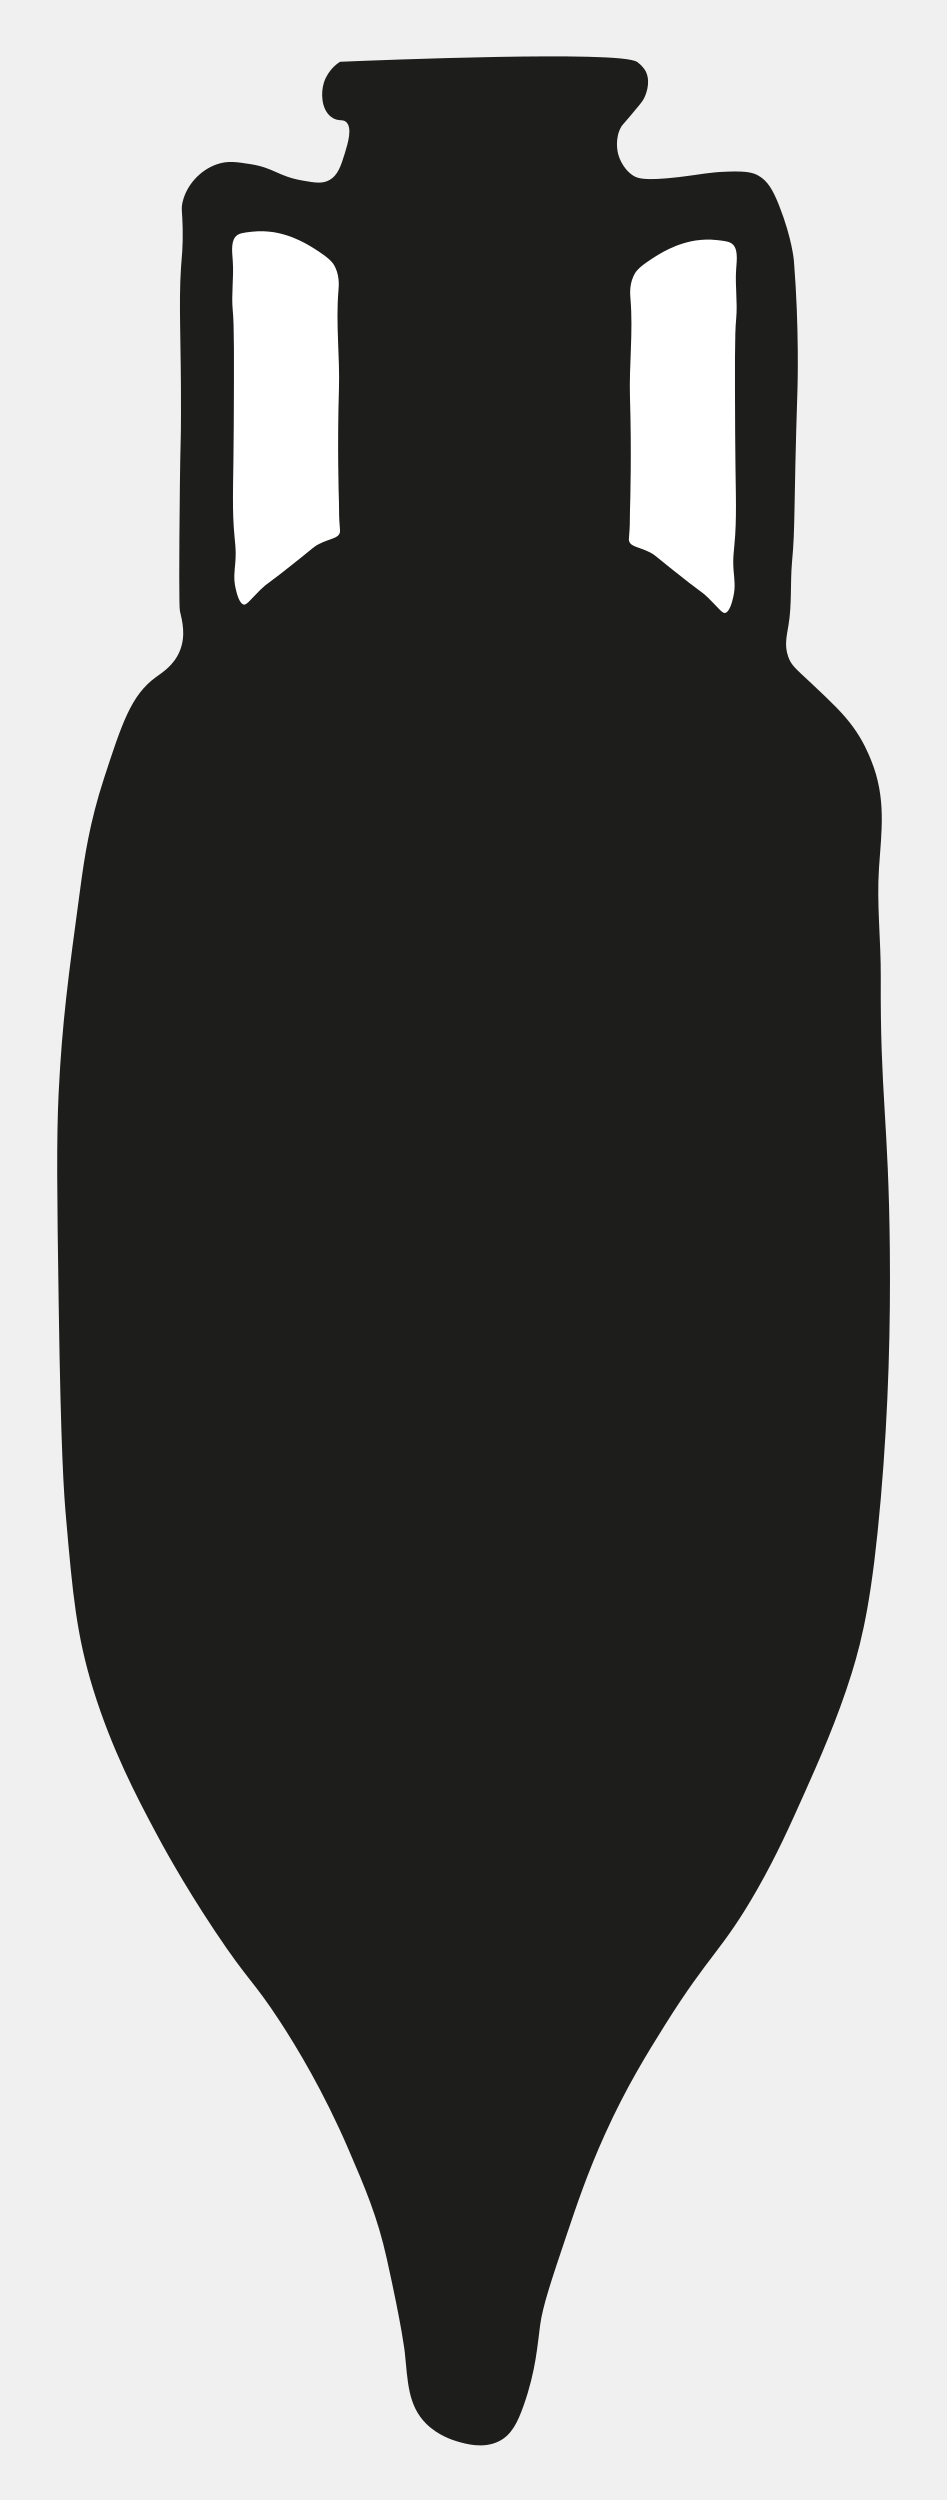
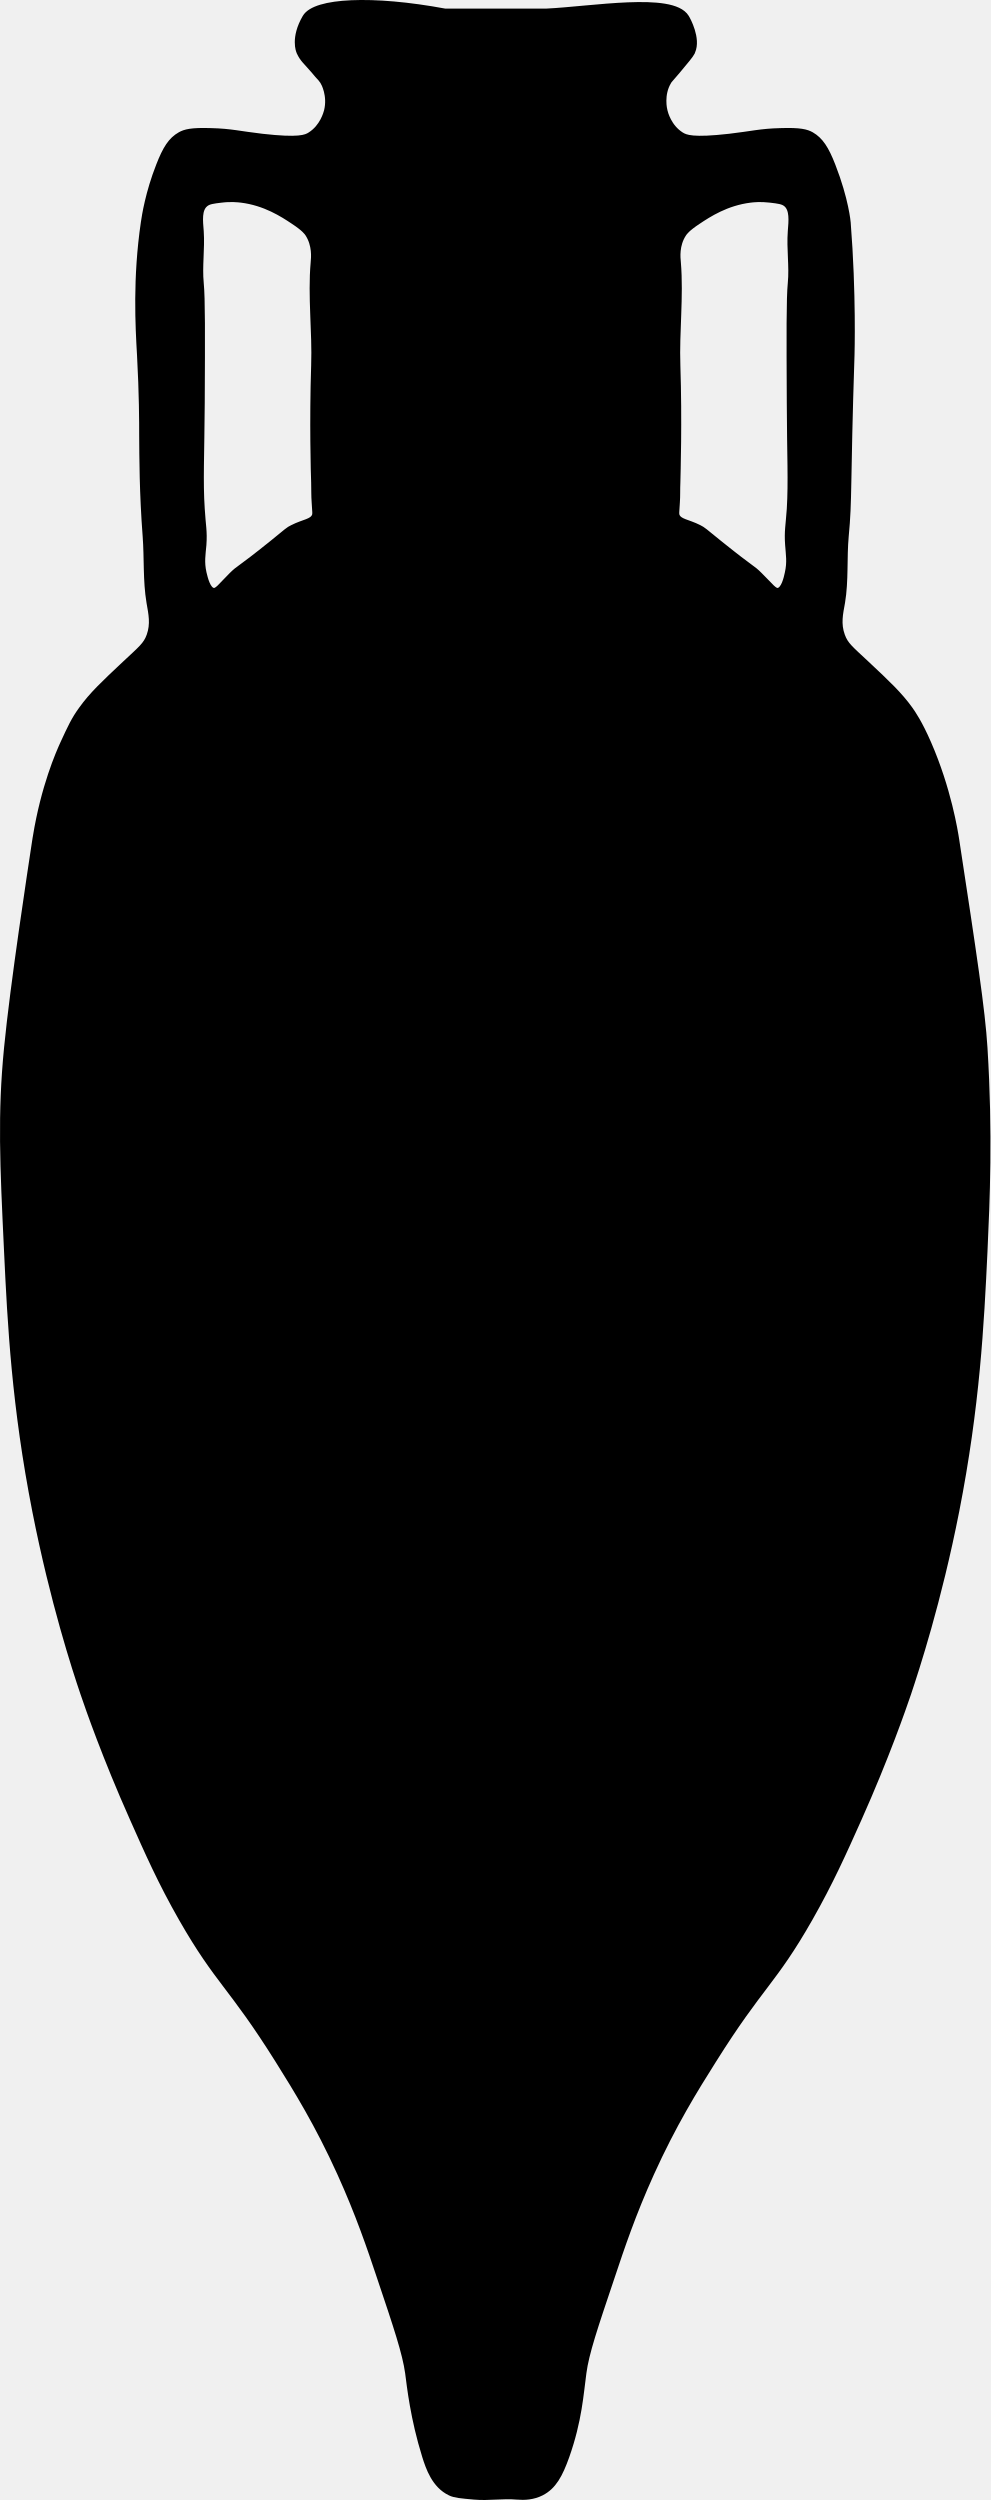
- <svg xmlns="http://www.w3.org/2000/svg" id="Warstwa_1" version="1.1" viewBox="202 229 95 251">
+ <svg xmlns="http://www.w3.org/2000/svg" id="Warstwa_1" viewBox="267.947 345.783 59.661 150.59">
  <defs>
    <style>
-       .st0 {
-         fill: #1d1d1b;
-       }
- 
-       .st0, .st1 {
-         stroke: #1d1d1b;
+       .st1 {
+         fill-rule: evenodd;
+         stroke: currentColor;
        stroke-miterlimit: 10;
        stroke-width: .5px;
      }
- 
-       .st1 {
-         fill: #fff;
-       }
    </style>
  </defs>
-   <path class="st0" d="M265.87,235.45c-1.63-1.13-25.82-.16-29.65,0-.2.13-.47.34-.73.64-.1.12-.52.6-.73,1.27-.31.99-.24,2.51.64,3.18.62.48,1.08.09,1.55.55.73.71.23,2.32-.09,3.37-.39,1.27-.71,2.28-1.64,2.82-.79.46-1.6.32-2.91.09-2.49-.44-2.89-1.28-5.18-1.64-1.45-.23-2.26-.35-3.27,0-1.6.55-2.89,1.99-3.27,3.55-.18.71-.03.91,0,2.64.04,1.86-.1,3.02-.17,4-.24,3.64.02,7.34,0,14.55,0,3.15-.06,2.65-.11,7.28-.09,8.14-.08,12.21,0,12.55.22.95.65,2.53-.04,4.18-.62,1.5-1.83,2.24-2.5,2.73-2.39,1.75-3.29,4.5-5.09,10.01-1.43,4.38-1.96,7.91-2.36,10.92-1.22,8.98-1.83,13.47-2.18,20.56-.23,4.73-.16,10.19,0,21.1.22,15.15.54,19.3.73,21.47.68,7.84,1.06,11.87,2.73,17.28,1.86,6.01,4.38,10.79,6.19,14.19.57,1.08,2.69,5.04,6,10.01,3.4,5.1,3.79,4.87,6.55,9.1,1.62,2.49,4.35,6.96,6.91,12.92,1.65,3.84,2.89,6.73,3.82,10.92,1.58,7.11,1.82,9.46,1.82,9.46.3,2.9.3,5.25,2.08,7.02,1.16,1.15,2.63,1.6,3.01,1.71.82.24,2.52.74,4,0,1.14-.57,1.73-1.67,2.36-3.46,1.22-3.45,1.37-6.02,1.64-8,.26-1.93,1.08-4.38,2.73-9.28.94-2.79,2.04-6.08,3.82-10.01,2.14-4.73,4.21-8.05,6-10.92,4.56-7.28,5.78-7.5,9.28-13.64,1.98-3.48,3.24-6.31,4.73-9.64,1.38-3.09,3.3-7.4,4.73-12.01,1.12-3.6,2.07-7.81,2.91-17.46.8-9.24.98-17.49.91-24.92-.13-13.22-.98-15.51-.91-27.47.02-3.64-.42-7.28-.18-10.92.24-3.62.76-6.96-.77-10.72-.28-.68-.77-1.9-1.78-3.29-.98-1.35-2.13-2.44-4.18-4.37-1.53-1.44-2.03-1.8-2.36-2.73-.43-1.19-.18-2.2,0-3.27.36-2.1.17-4.25.36-6.37.34-3.64.14-4.75.55-17.46,0,0,.19-5.87-.36-12.73,0,0-.17-2.18-1.46-5.46-.65-1.65-1.16-2.44-2-2.91-.43-.24-1-.43-2.91-.36-1.94.06-2.71.29-4.91.55-3.54.41-4.25.12-4.73-.18-1.23-.79-1.59-2.17-1.64-2.36-.04-.17-.39-1.64.36-2.91.09-.16.09-.12.91-1.09.83-.98,1.24-1.47,1.36-1.73.09-.19.68-1.42.18-2.46,0,0-.23-.47-.73-.82Z" />
-   <path class="st1" d="M229.13,252.01c2.36.29,4.09,1.42,5.09,2.09,1.07.71,1.34,1.1,1.46,1.27.71,1.1.59,2.33.55,2.82-.28,3.29.15,6.61.05,9.91-.17,5.36-.03,10.51,0,11.28.02.64,0,1.27.04,1.91.06.96.12,1.1,0,1.37-.3.65-1.08.63-2.18,1.18-.4.2-.45.28-1.91,1.46-3.44,2.77-3.12,2.32-3.91,3.09-1.07,1.05-1.42,1.66-1.91,1.55-.62-.14-.88-1.29-1-1.82-.24-1.06-.1-1.8-.03-2.72.1-1.32-.05-1.83-.16-3.46-.17-2.64-.02-5.18,0-10.19.03-6.72.05-10.08-.1-11.55-.16-1.66.12-3.34,0-5-.08-1.02-.21-2.15.47-2.73.36-.3.83-.36,1.64-.45.92-.11,1.63-.03,1.91,0Z" />
-   <path class="st1" d="M272.15,252.85c-2.36.29-4.09,1.42-5.09,2.09-1.07.71-1.34,1.1-1.46,1.27-.71,1.1-.59,2.33-.55,2.82.28,3.29-.15,6.61-.05,9.91.17,5.36.03,10.51,0,11.28-.02.64,0,1.27-.04,1.91-.06.96-.12,1.1,0,1.37.3.65,1.08.63,2.18,1.18.4.2.45.28,1.91,1.46,3.44,2.77,3.12,2.32,3.91,3.09,1.07,1.05,1.42,1.66,1.91,1.55.62-.14.88-1.29,1-1.82.24-1.06.1-1.8.03-2.72-.1-1.32.05-1.83.16-3.46.17-2.64.02-5.18,0-10.19-.03-6.72-.05-10.08.1-11.55.16-1.66-.12-3.34,0-5,.08-1.02.21-2.15-.47-2.73-.36-.3-.83-.36-1.64-.45-.92-.11-1.63-.03-1.91,0Z" />
+   <path class="st1" d="M300.87,346.55c2.73-.13,7.56-.98,8.35.32.09.14.69,1.26.36,1.99,0,.02-.01.04-.02.05-.08.16-.34.47-.85,1.08-.52.61-.52.59-.57.69-.47.79-.26,1.71-.23,1.81.03.13.25.99,1.02,1.48.3.19.75.37,2.96.12,1.38-.16,1.86-.31,3.07-.34,1.2-.04,1.55.07,1.82.22.52.3.85.79,1.25,1.82.8,2.05.91,3.41.91,3.41.34,4.29.23,7.96.23,7.96-.26,7.95-.13,8.64-.35,10.92-.12,1.32,0,2.67-.22,3.98-.12.67-.27,1.3,0,2.04.21.58.52.81,1.48,1.71,1.28,1.2,2,1.88,2.61,2.73.17.24.57.81,1.11,2.05,1.2,2.75,1.6,5.29,1.68,5.81,1.04,6.82,1.56,10.23,1.7,12.52.32,5.21.14,9.13,0,12.22-.21,4.45-.46,9.32-1.7,15.65-1.08,5.48-2.41,9.52-2.9,10.99-.3.88-1.31,3.8-2.96,7.5-.93,2.08-1.72,3.85-2.96,6.03-2.18,3.83-2.94,3.98-5.79,8.52-1.13,1.79-2.42,3.87-3.76,6.83-1.11,2.45-1.8,4.51-2.38,6.25-1.03,3.06-1.55,4.59-1.71,5.8-.17,1.24-.26,2.85-1.02,5-.4,1.12-.77,1.8-1.48,2.16-.47.24-.98.27-1.43.23-.86-.08-1.7.08-2.57,0-.77-.07-1.16-.1-1.42-.23-.91-.43-1.26-1.46-1.48-2.16-.71-2.28-.91-4.17-1.02-5-.17-1.21-.68-2.74-1.71-5.8-.58-1.74-1.28-3.8-2.39-6.25-1.34-2.96-2.63-5.04-3.75-6.83-2.85-4.54-3.61-4.69-5.8-8.52-1.25-2.19-2.04-3.98-2.95-6.03-1.65-3.7-2.66-6.62-2.96-7.5-.5-1.47-1.82-5.51-2.9-10.99-1.24-6.33-1.49-11.2-1.7-15.65-.25-5.29-.39-8.21,0-12.22.37-3.83,1.42-10.66,1.7-12.52,0-.04.02-.1.03-.18.49-3.03,1.39-5.06,1.65-5.63.43-.93.65-1.42,1.11-2.05.61-.85,1.32-1.52,2.61-2.73.96-.9,1.27-1.13,1.48-1.71.26-.73.12-1.35,0-2.04-.22-1.31-.13-2.66-.23-3.98-.2-2.62-.2-4.76-.21-6.1,0-.73,0-2.46-.13-4.82,0-.04,0,.04,0,0-.1-1.72-.26-4.62.23-7.96.06-.41.27-1.78.91-3.41.4-1.03.72-1.52,1.25-1.82.27-.15.62-.26,1.82-.22,1.21.03,1.69.18,3.07.34,2.21.25,2.66.07,2.95-.12.77-.49.99-1.34,1.03-1.48.24-.97-.19-1.75-.23-1.81-.01-.03-.03-.05-.03-.05-.1-.15-.2-.25-.24-.29-.08-.08-.05-.06-.3-.35-.48-.56-.66-.67-.85-1.08,0,0-.02-.03-.02-.05,0,0-.35-.77.36-1.99.55-.95,3.93-1.14,8.34-.32Z M282.48,357.74c1.47.18,2.55.89,3.18,1.31.67.44.84.68.91.79.44.69.37,1.46.34,1.76-.18,2.06.1,4.14.03,6.2-.11,3.35-.02,6.57,0,7.05.01.4,0,.8.03,1.19.03.6.07.69,0,.86-.19.4-.68.39-1.37.74-.25.12-.28.17-1.19.91-2.15,1.73-1.95,1.44-2.45,1.93-.66.65-.88,1.03-1.19.96-.39-.08-.55-.8-.63-1.13-.15-.67-.06-1.13-.01-1.71.06-.82-.04-1.14-.1-2.16-.11-1.65-.02-3.24,0-6.37.02-4.19.03-6.29-.06-7.22-.1-1.03.07-2.08,0-3.12-.05-.64-.14-1.35.29-1.71.22-.19.52-.22,1.02-.28C281.85,357.67,282.3,357.72,282.48,357.74Z M313.14,357.74c-1.47.18-2.55.89-3.18,1.31-.67.44-.84.68-.91.79-.45.69-.37,1.46-.34,1.76.17,2.06-.1,4.14-.03,6.2.11,3.35.01,6.57,0,7.05-.02.4,0,.8-.03,1.19-.03.6-.07.69,0,.86.19.4.68.39,1.37.74.24.12.28.17,1.19.91,2.15,1.73,1.95,1.44,2.44,1.93.67.65.89,1.03,1.2.96.39-.08.55-.8.62-1.13.15-.67.06-1.13.02-1.71-.06-.82.03-1.14.1-2.16.1-1.65.01-3.24,0-6.37-.02-4.19-.03-6.29.06-7.22.1-1.03-.08-2.08,0-3.12.05-.64.13-1.35-.29-1.71-.22-.19-.52-.22-1.02-.28C313.76,357.67,313.31,357.72,313.14,357.74Z" />
</svg>
